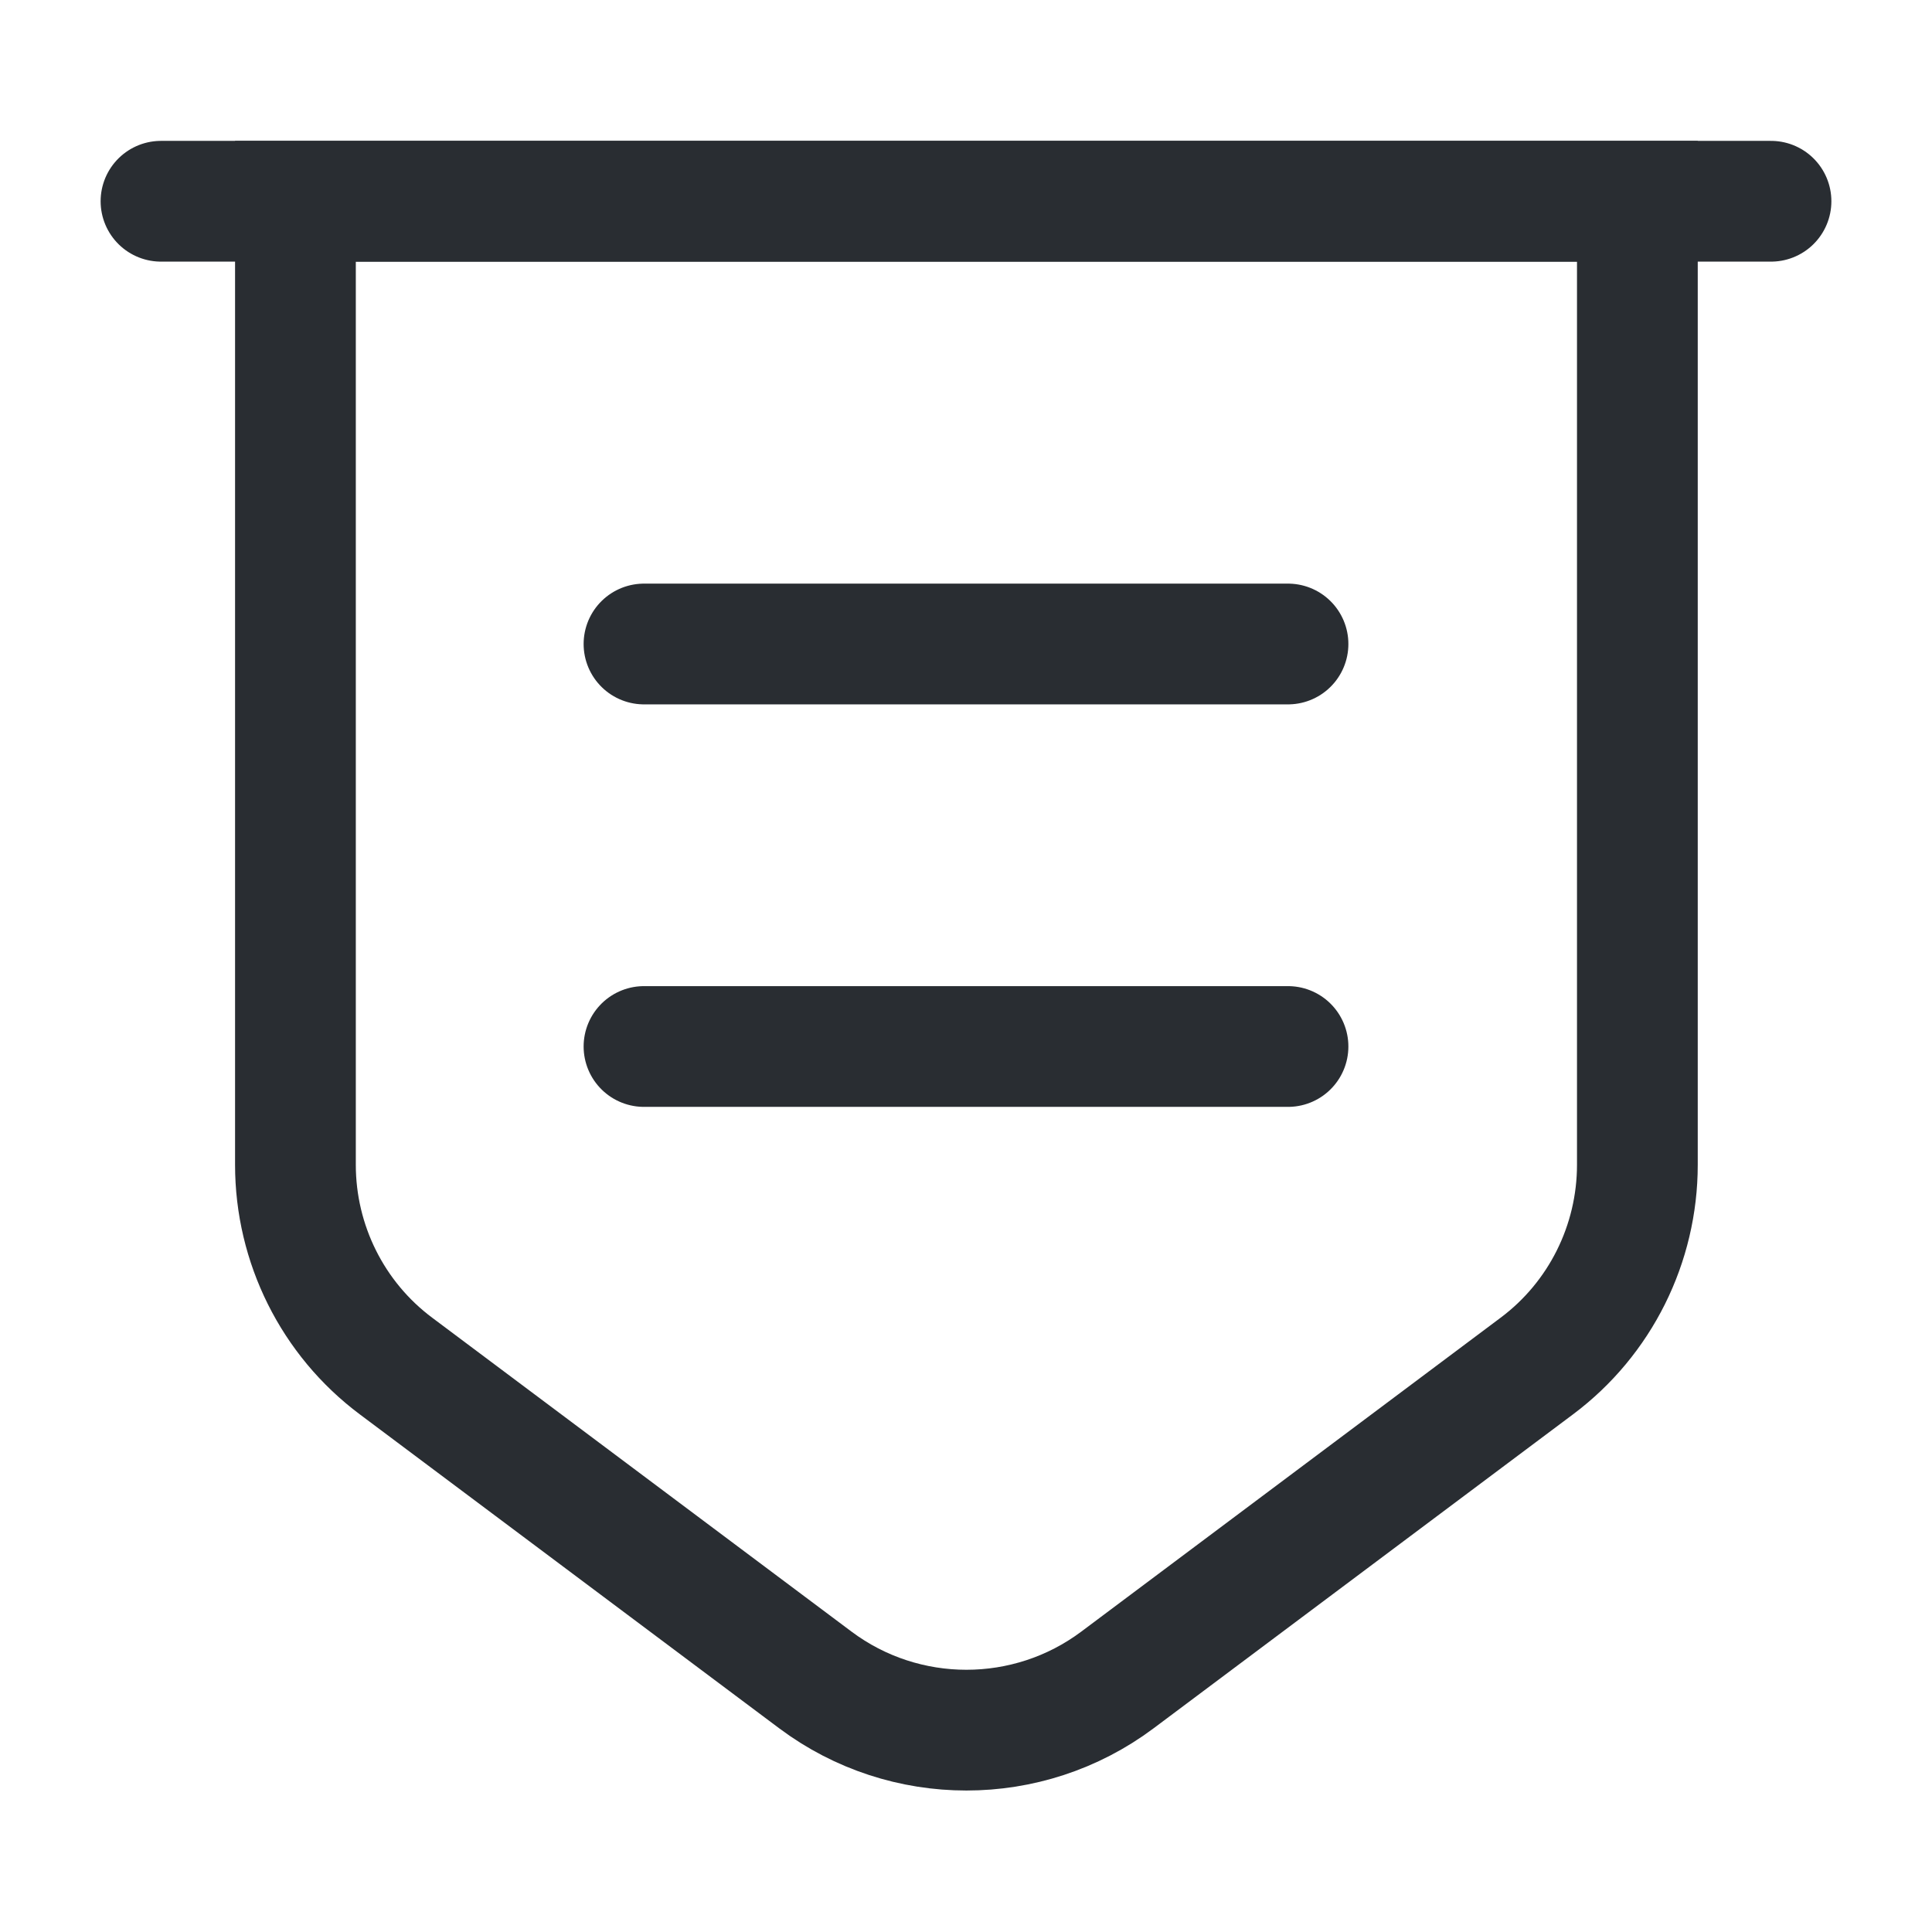
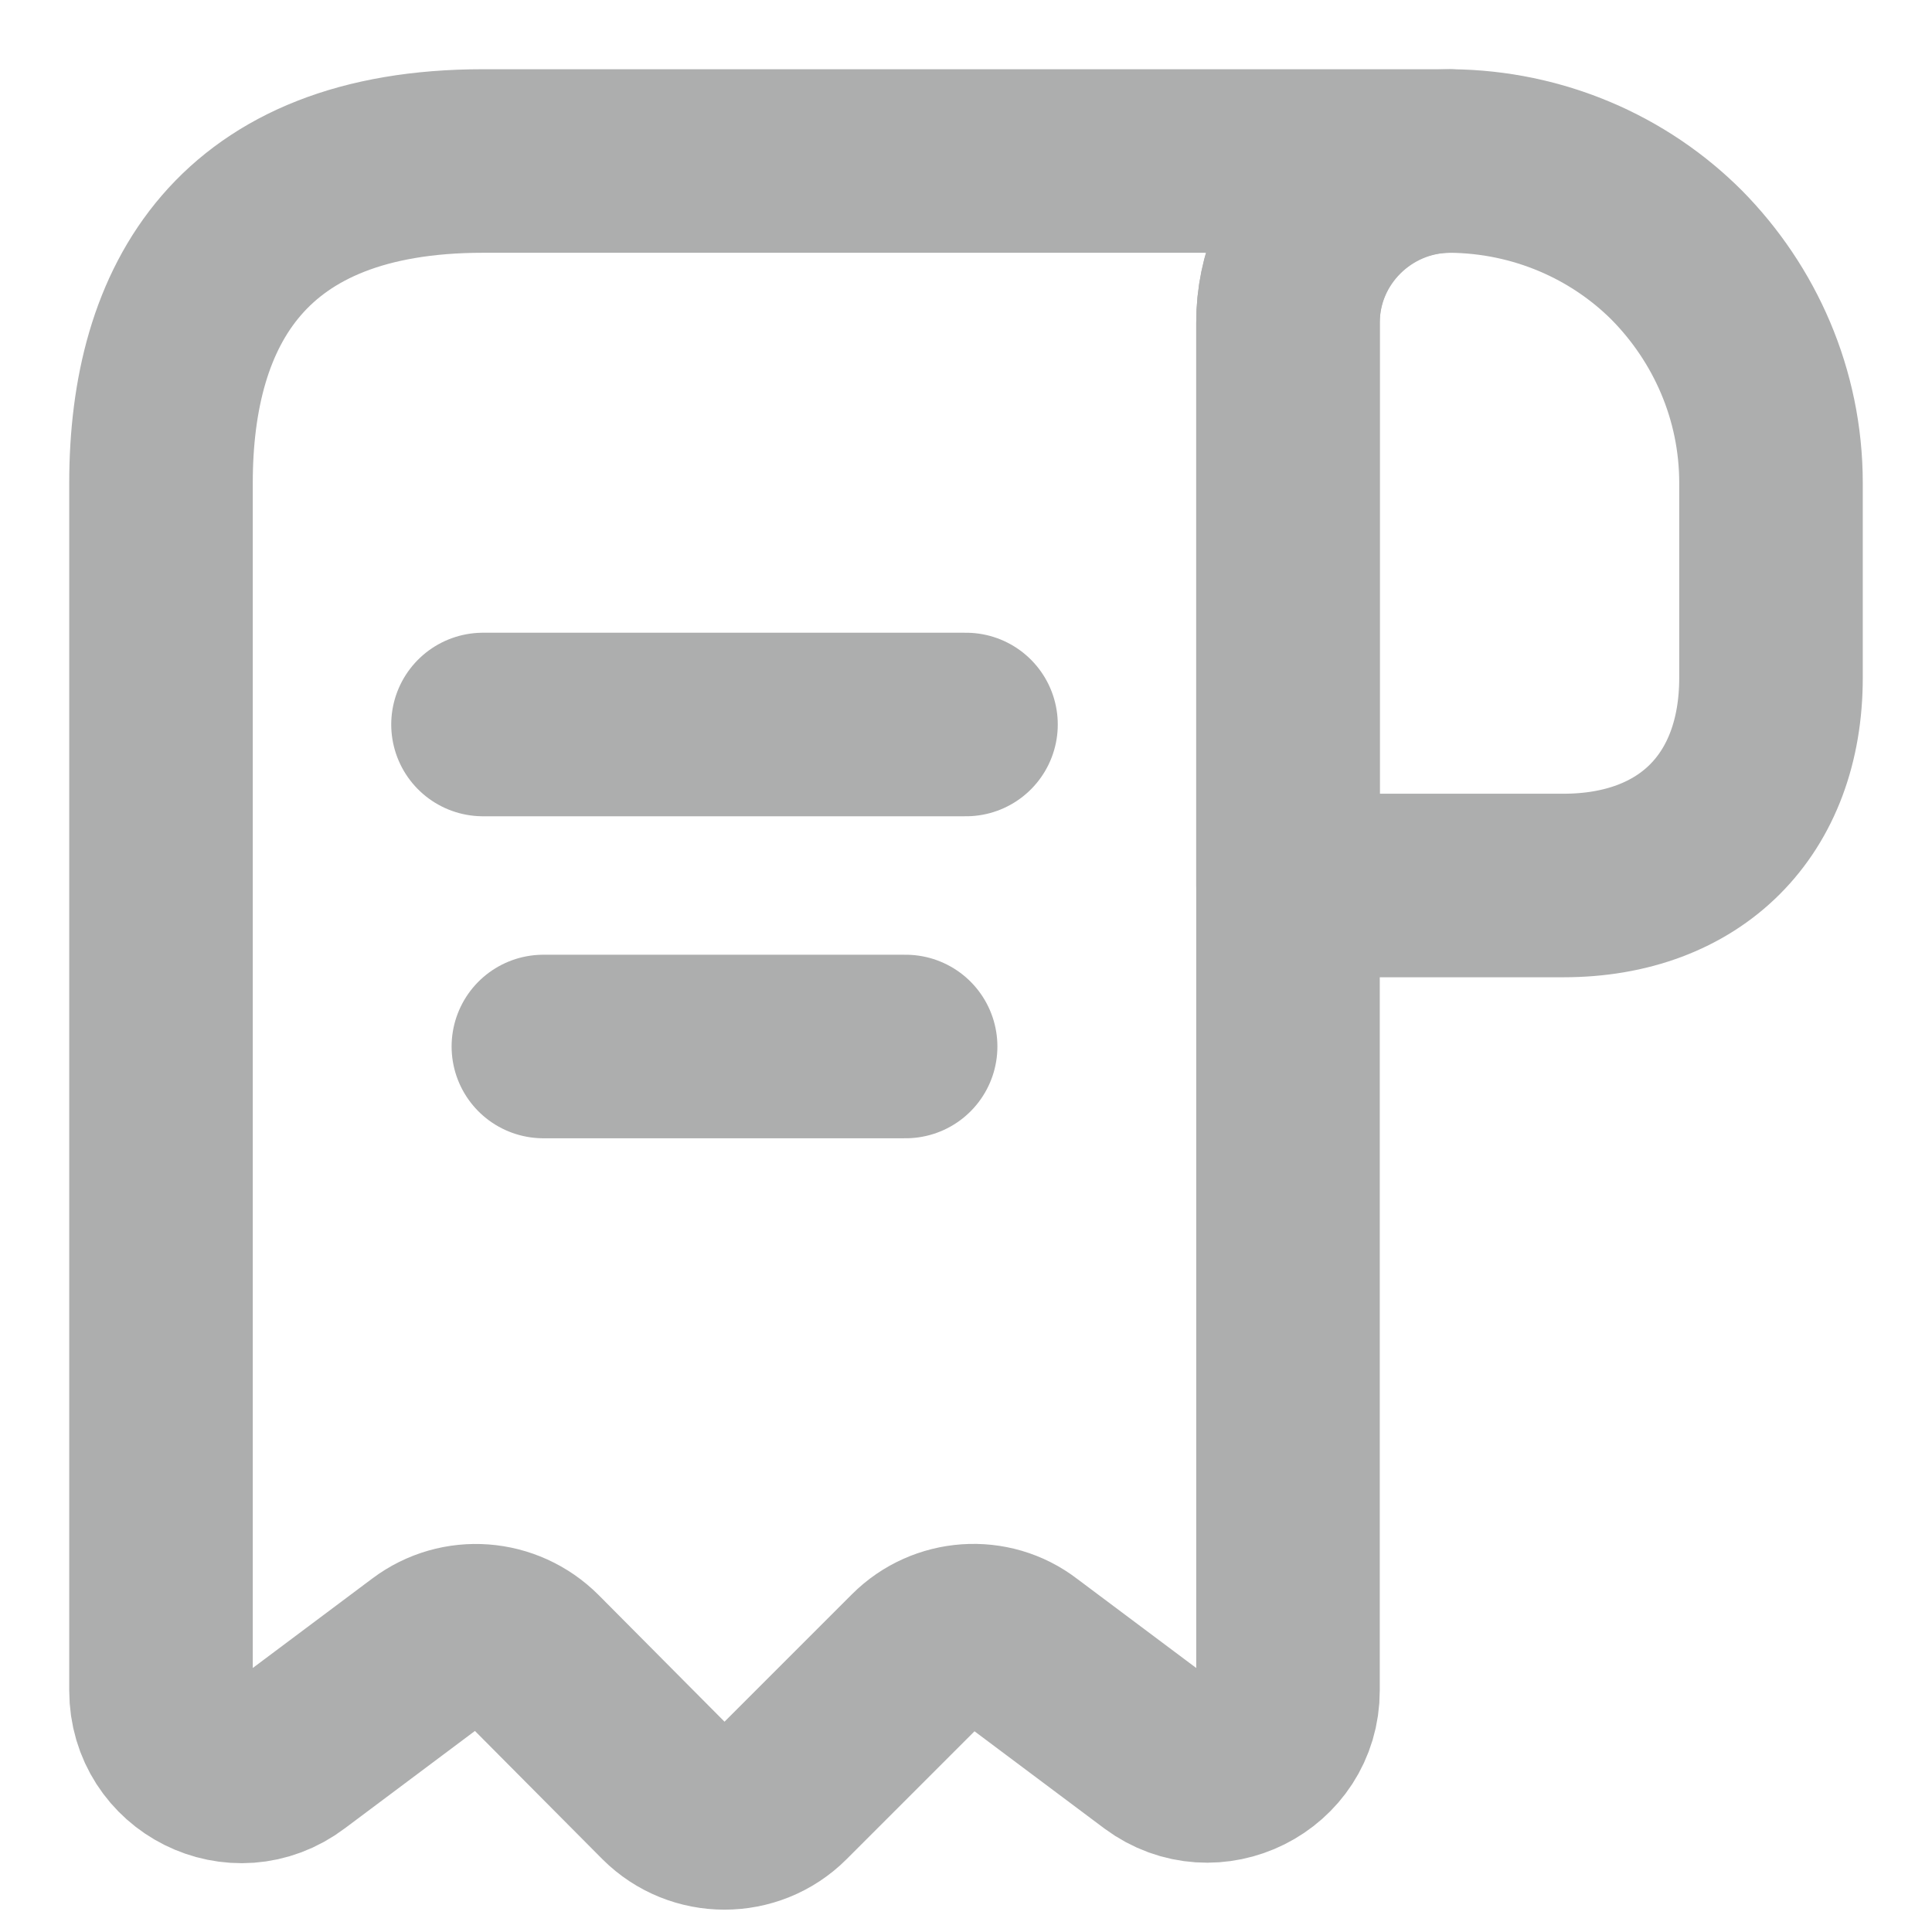
<svg xmlns="http://www.w3.org/2000/svg" width="800px" height="800px" viewBox="0 0 24 24" fill="none">
-   <path d="M3.67 2.5V14.47C3.67 15.45 4.13 16.38 4.92 16.97L10.13 20.87C11.24 21.7 12.77 21.7 13.88 20.87L19.09 16.97C19.88 16.38 20.34 15.45 20.34 14.47V2.5H3.67Z" stroke="#292D32" stroke-width="1.5" stroke-miterlimit="10" />
-   <path d="M2 2.5H22" stroke="#292D32" stroke-width="1.5" stroke-miterlimit="10" stroke-linecap="round" />
-   <path d="M8 8H16" stroke="#292D32" stroke-width="1.5" stroke-miterlimit="10" stroke-linecap="round" stroke-linejoin="round" />
-   <path d="M8 13H16" stroke="#292D32" stroke-width="1.5" stroke-miterlimit="10" stroke-linecap="round" stroke-linejoin="round" />
+   <g id="SVGRepo_bgCarrier" stroke-width="0" />
+   <g id="SVGRepo_tracerCarrier" stroke-linecap="round" stroke-linejoin="round" />
+   <g id="SVGRepo_iconCarrier">
+     <path d="M22 6V8.42C22 10 21 11 19.42 11H16V4.01C16 2.9 16.91 2 18.02 2C19.11 2.01 20.11 2.45 20.83 3.17C21.55 3.9 22 4.9 22 6Z" stroke="#adaeae" stroke-width="2.28" stroke-miterlimit="10" stroke-linecap="round" stroke-linejoin="round" />
+     <path d="M2 7V21C2 21.83 2.94 22.3 3.6 21.8L5.31 20.52C5.71 20.22 6.27 20.26 6.63 20.62L8.29 22.29C8.68 22.68 9.32 22.68 9.71 22.29L11.39 20.61C11.74 20.26 12.3 20.22 12.69 20.52L14.4 21.8C15.06 22.29 16 21.82 16 21V4C16 2.9 16.9 2 18 2H7H6C3 2 2 3.79 2 6V7Z" stroke="#adaeae" stroke-width="2.28" stroke-miterlimit="10" stroke-linecap="round" stroke-linejoin="round" />
+     <path d="M6 9H12" stroke="#adaeae" stroke-width="2.28" stroke-linecap="round" stroke-linejoin="round" />
+     <path d="M6.75 13H11.25" stroke="#adaeae" stroke-width="2.28" stroke-linecap="round" stroke-linejoin="round" />
+   </g>
</svg>
